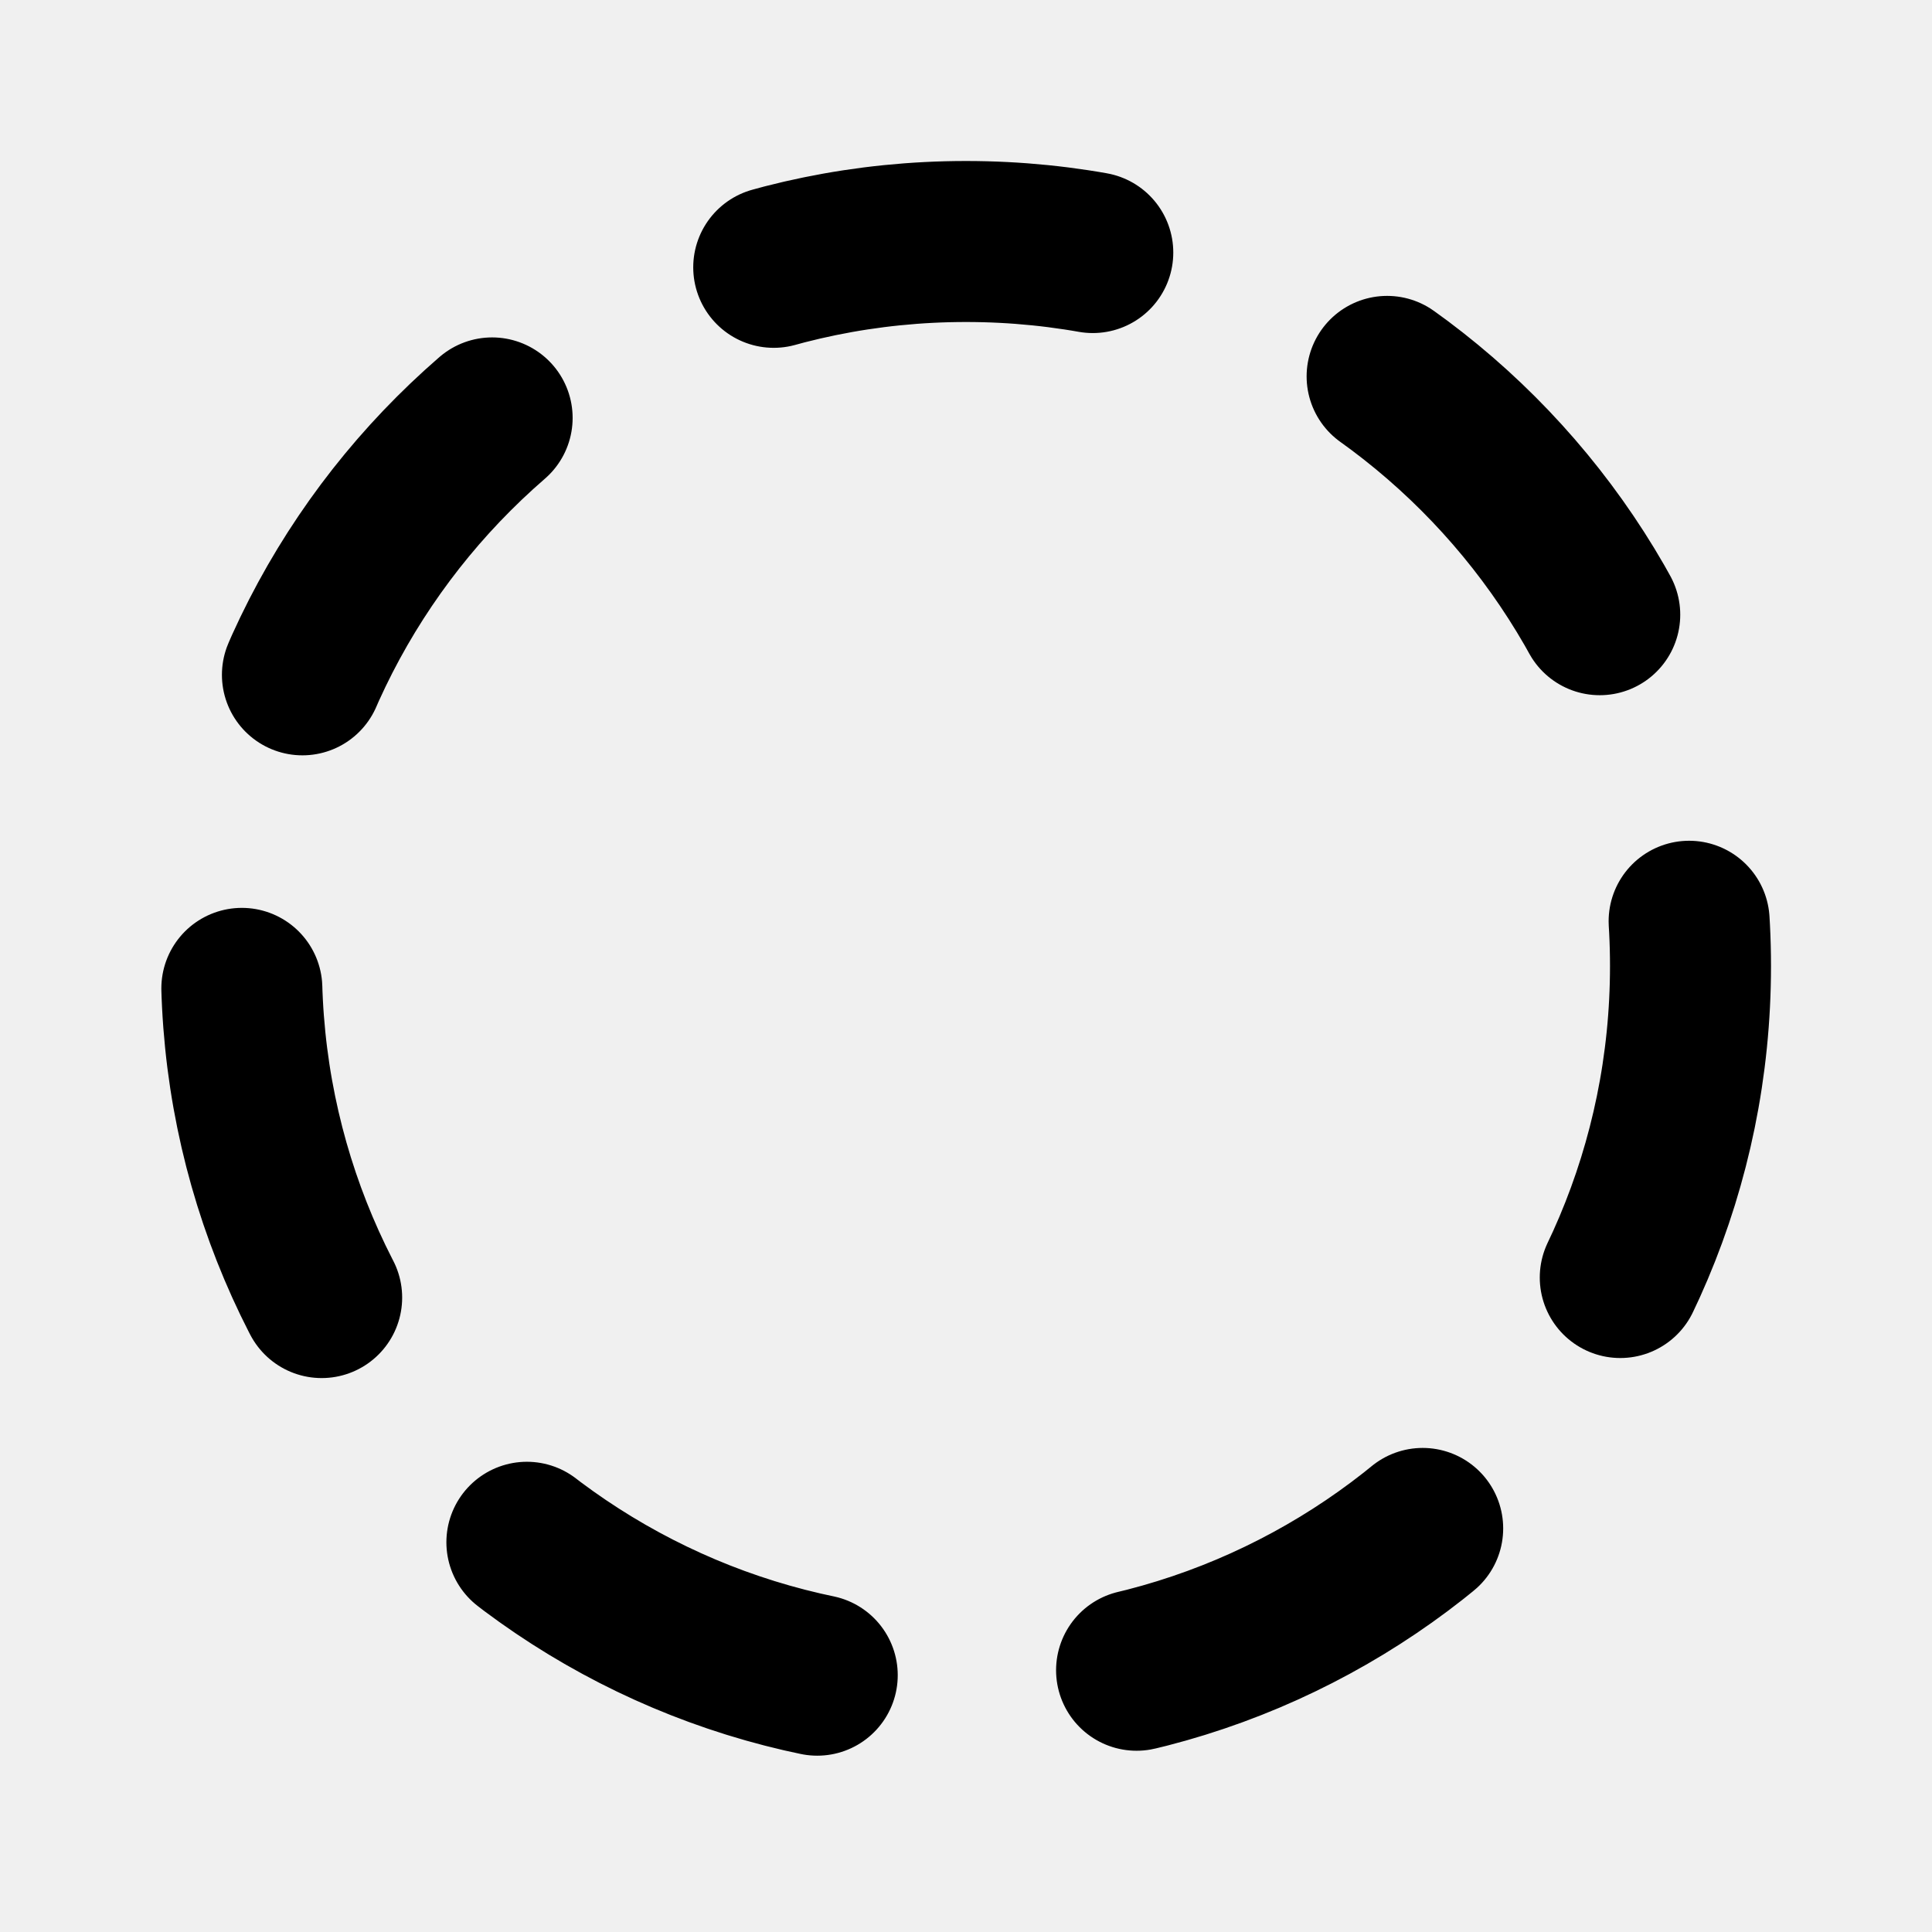
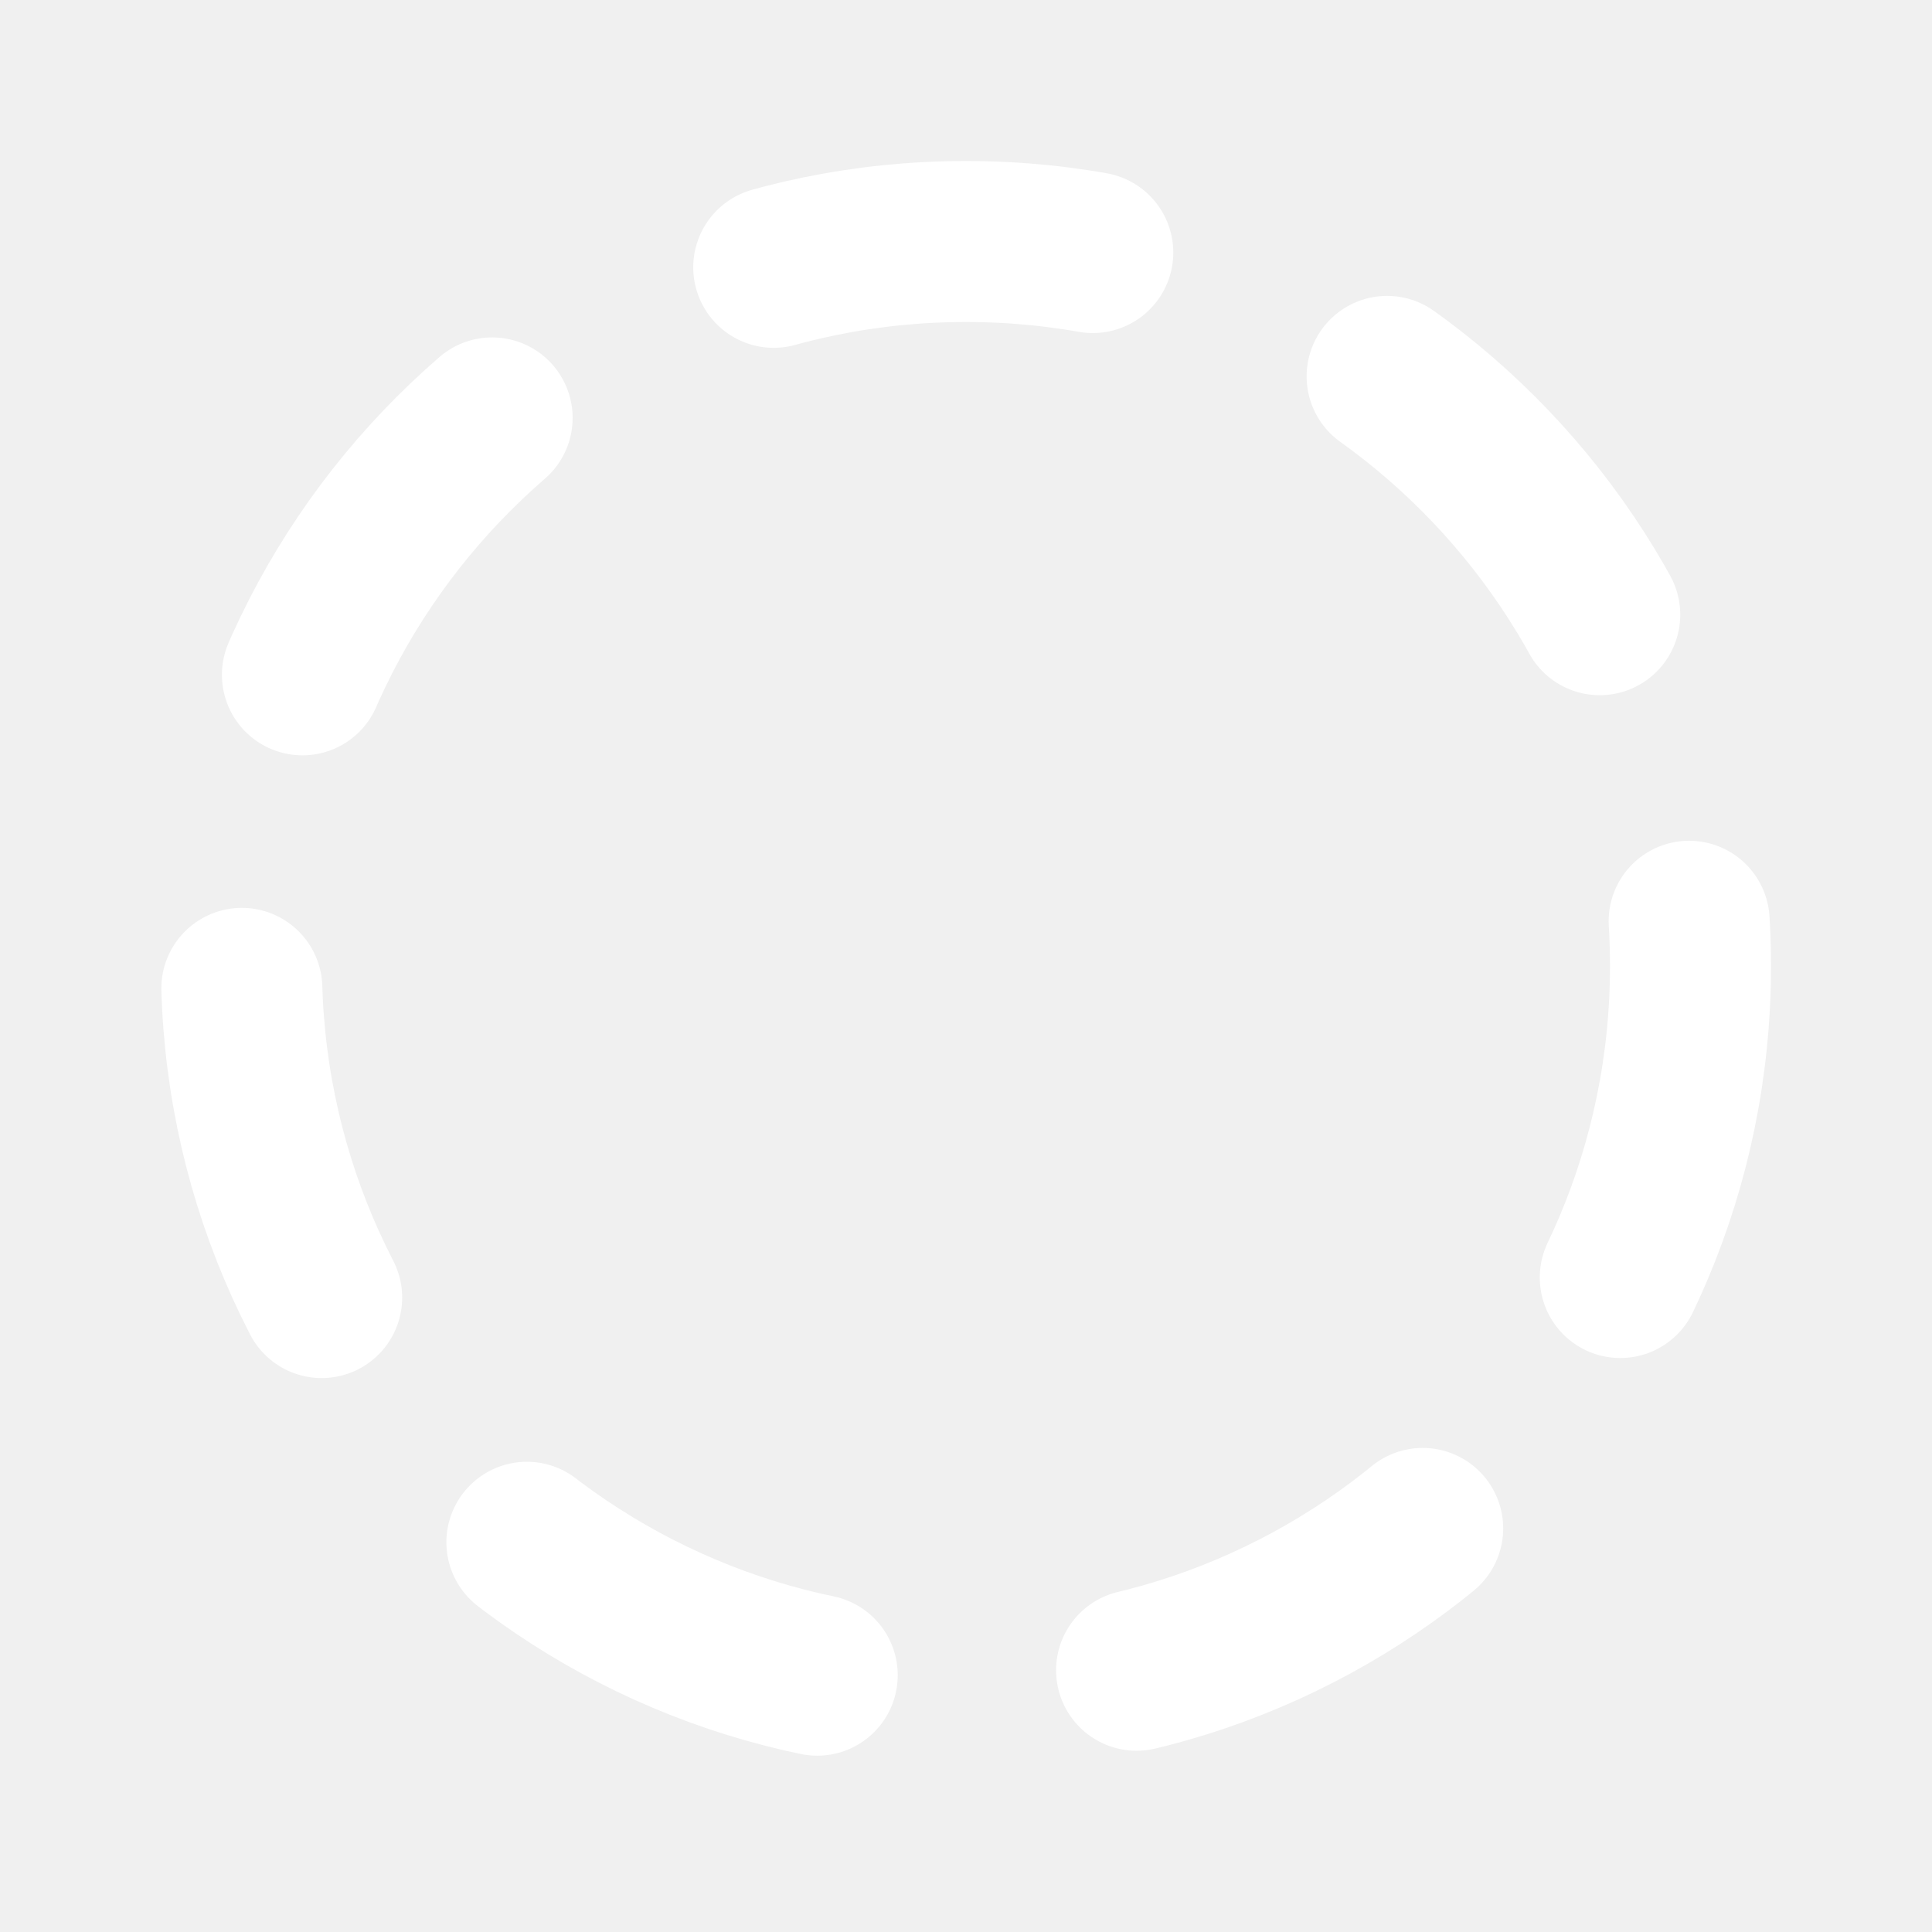
<svg xmlns="http://www.w3.org/2000/svg" width="800px" height="800px" viewBox="0 0 24 24" fill="none">
-   <path d="M21 12C21 16.971 16.971 21 12 21C7.029 21 3 16.971 3 12C3 7.029 7.029 3 12 3C16.971 3 21 7.029 21 12Z" stroke="#000000" stroke-width="2" stroke-linecap="round" stroke-linejoin="round" stroke-dasharray="4 4" />
+   <path d="M21 12C21 16.971 16.971 21 12 21C7.029 21 3 16.971 3 12C3 7.029 7.029 3 12 3C16.971 3 21 7.029 21 12Z" stroke="#ffffff" stroke-width="2" stroke-linecap="round" stroke-linejoin="round" stroke-dasharray="4 4" />
</svg>
